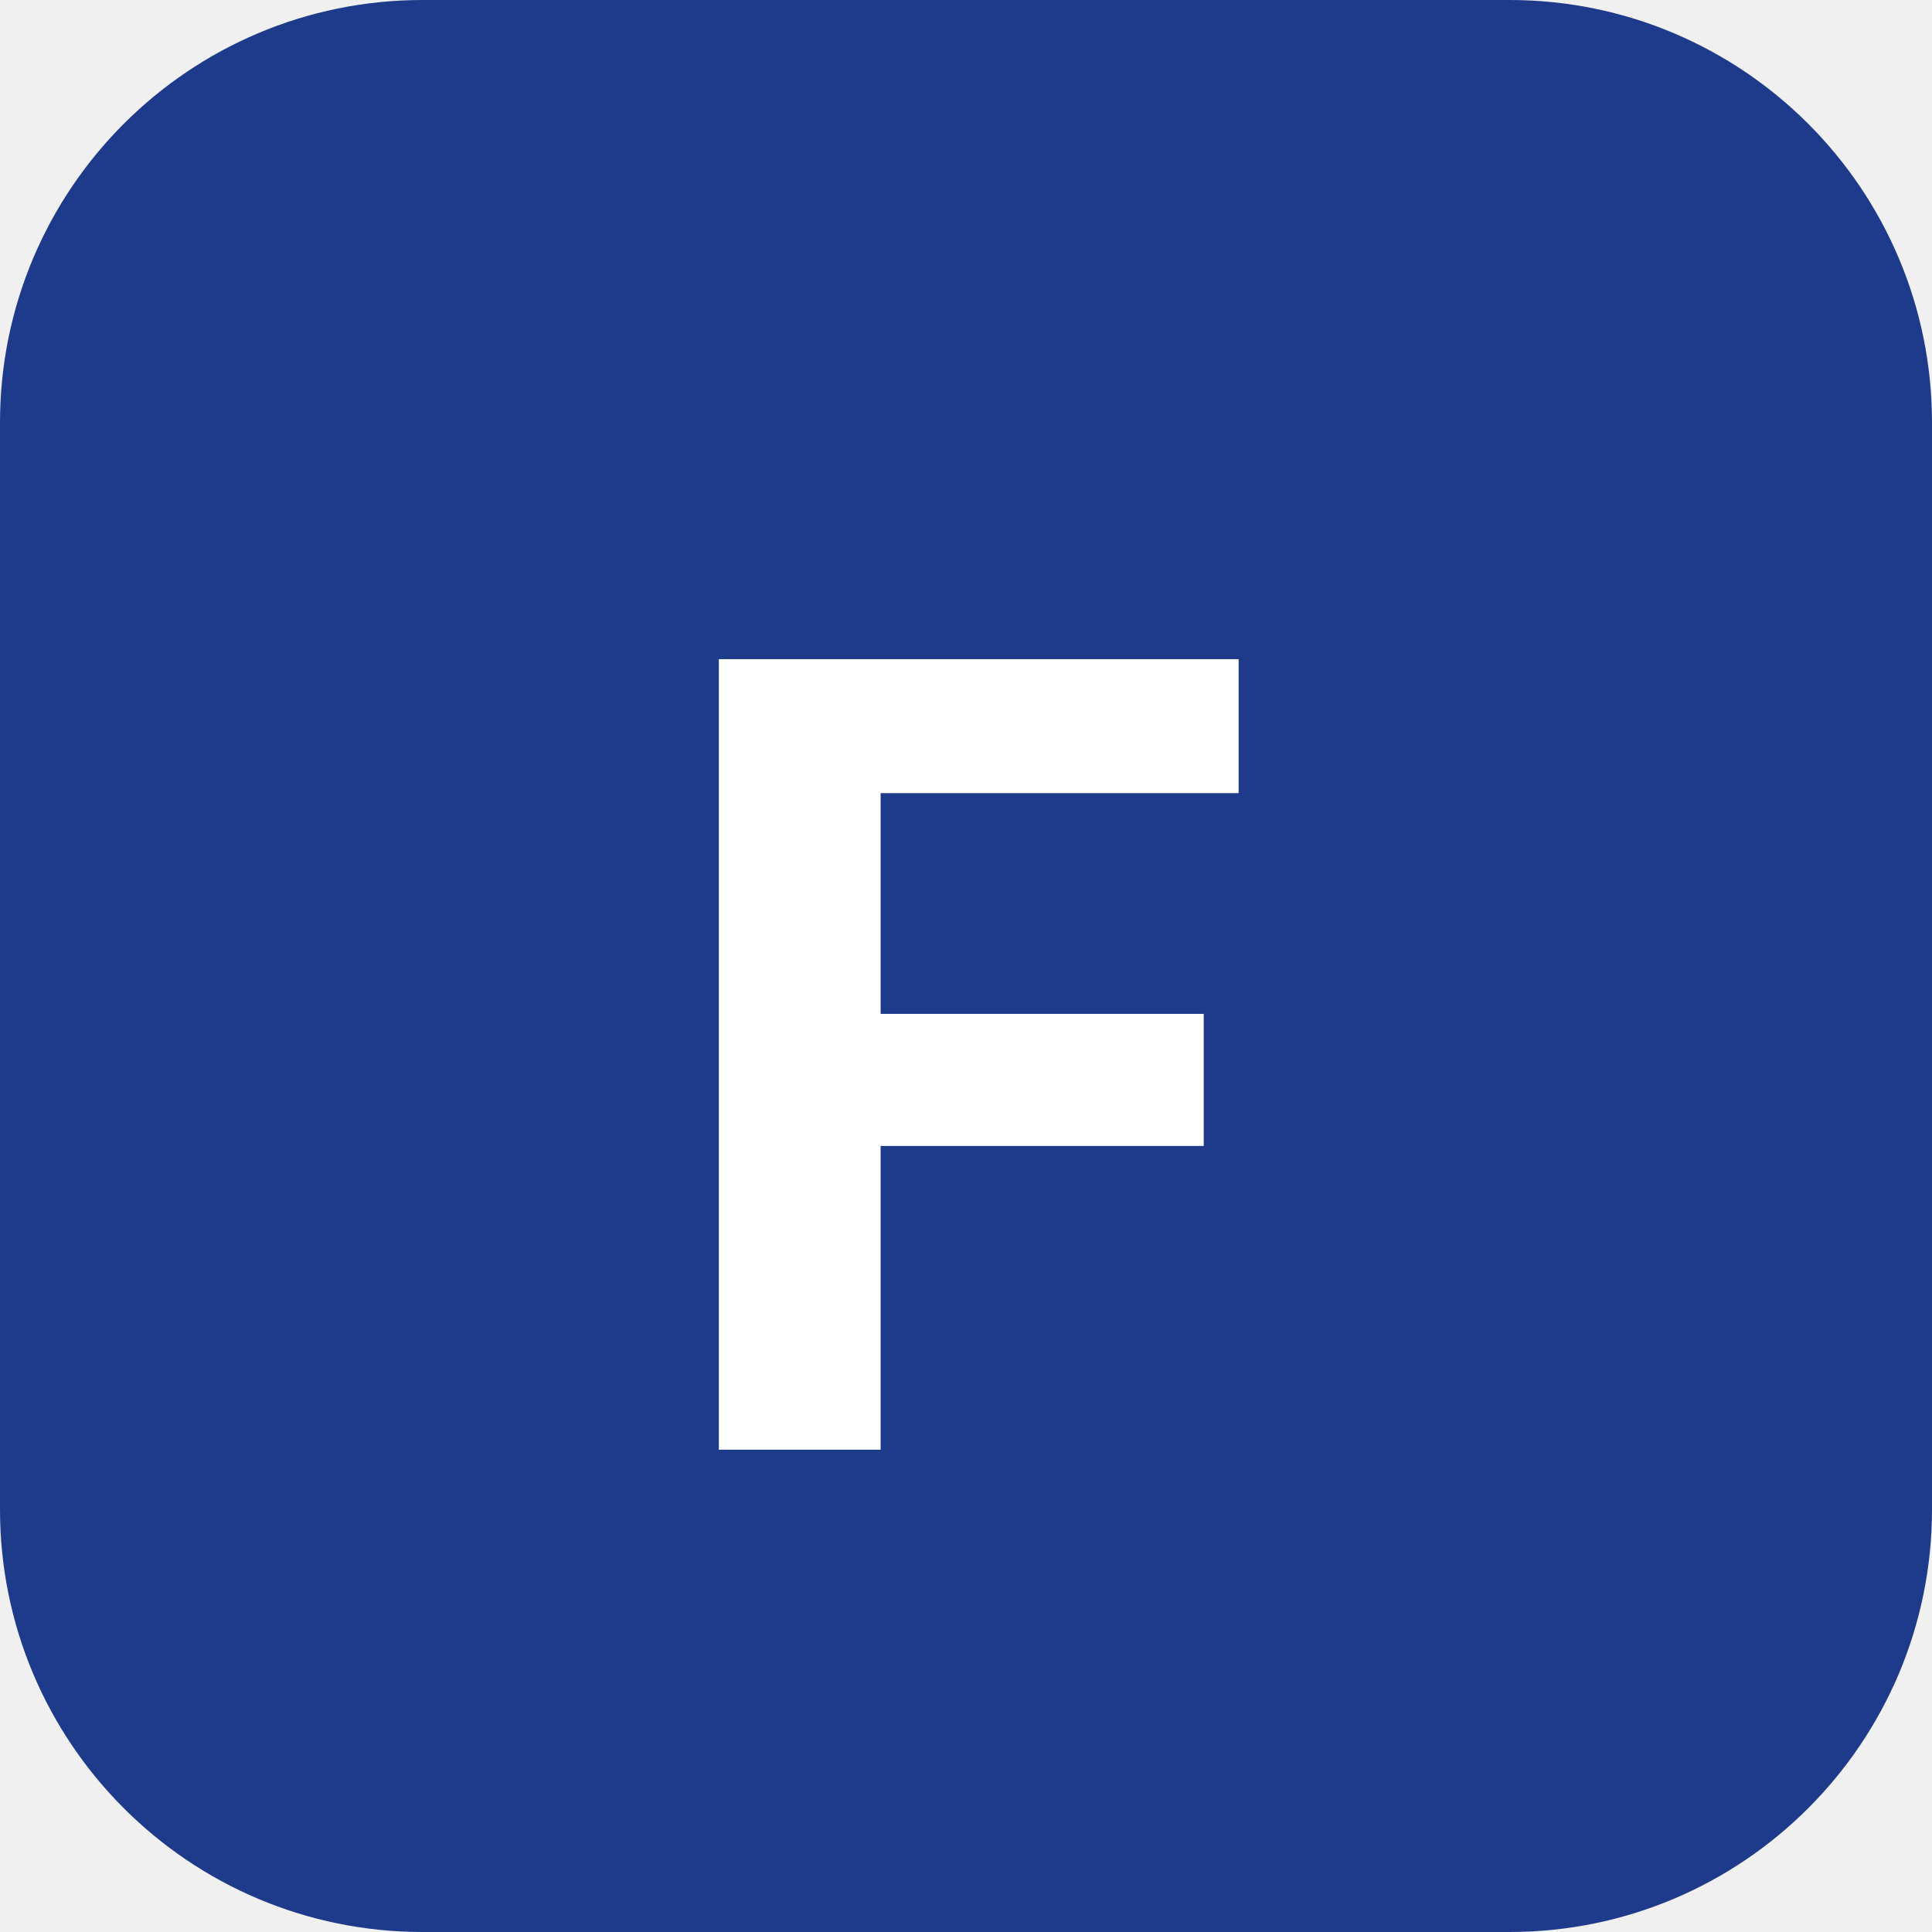
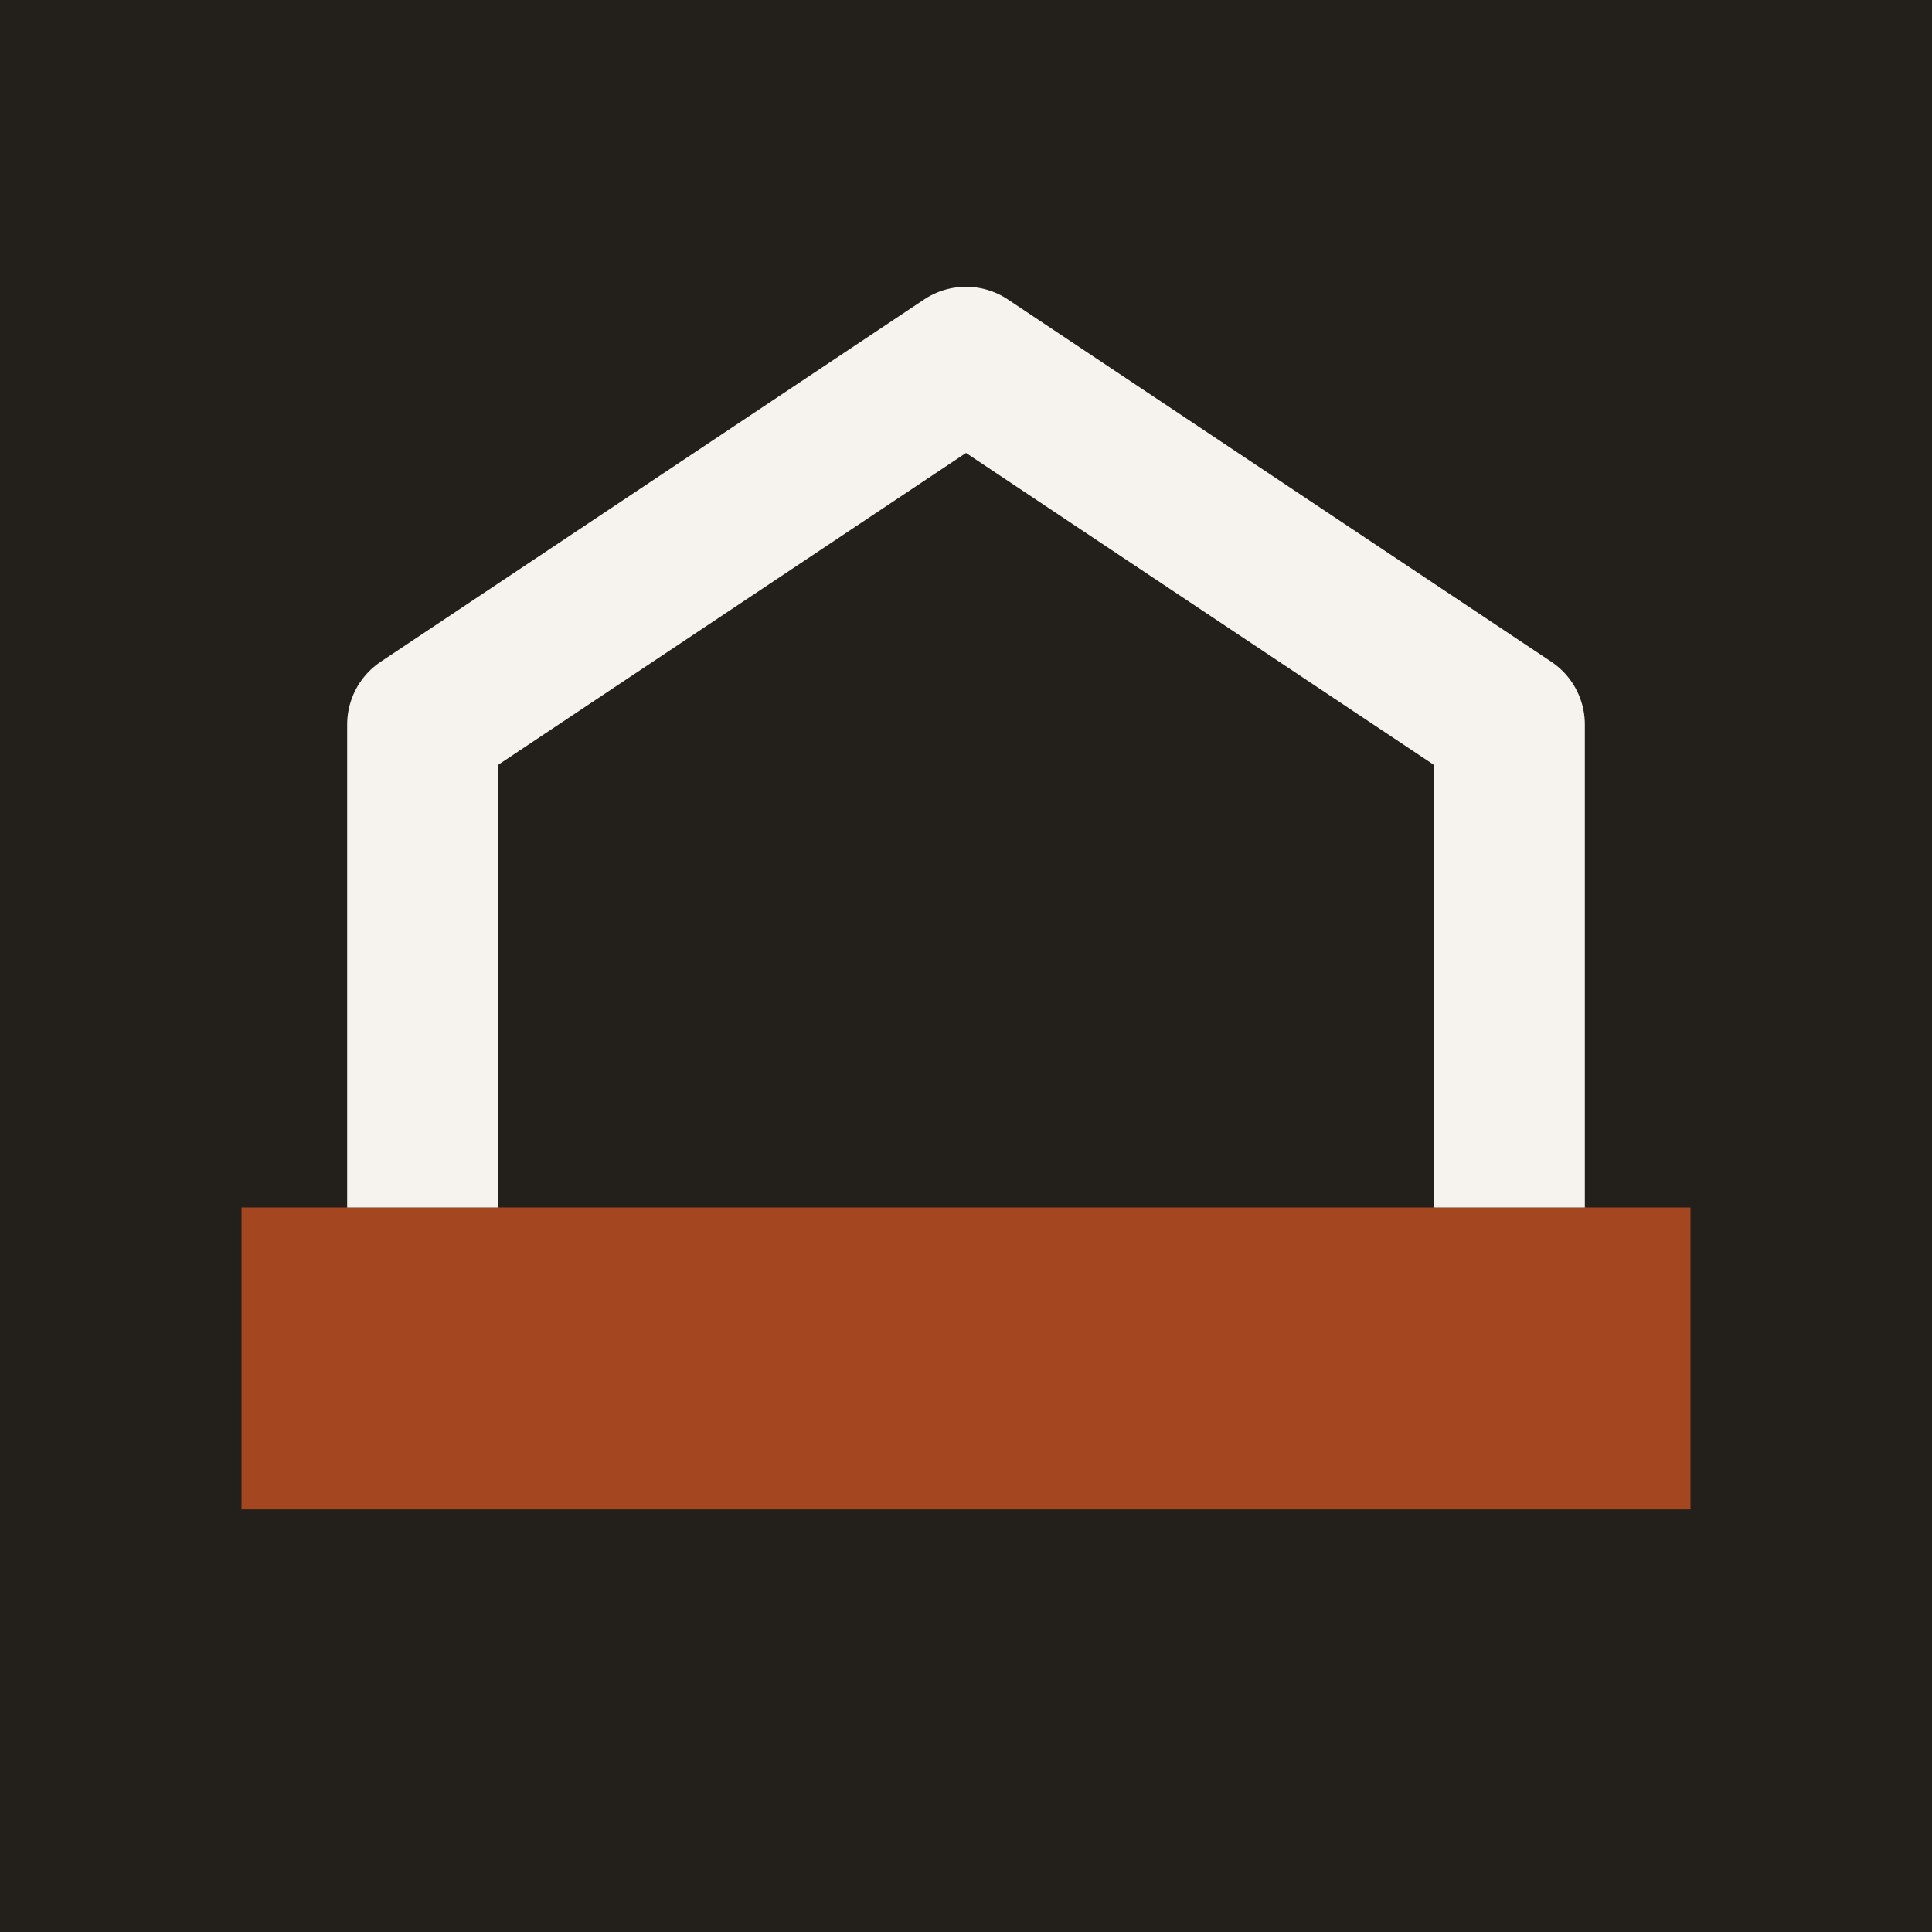
<svg xmlns="http://www.w3.org/2000/svg" viewBox="0 0 64 64">
-   <rect width="64" height="64" rx="14" fill="#1e3a8a" />
-   <text x="50%" y="54%" font-family="-apple-system,BlinkMacSystemFont,'Segoe UI',sans-serif" font-size="36" font-weight="bold" fill="#ffffff" text-anchor="middle" dominant-baseline="middle">F</text>
+   <rect width="64" height="64" fill="#23201c" />
+   <rect x="8" y="40" width="48" height="10" fill="#a4461f" />
+   <path d="M14 40V24l18-12 18 12v16" fill="none" stroke="#f6f3ee" stroke-width="5" stroke-linejoin="round" />
</svg>
